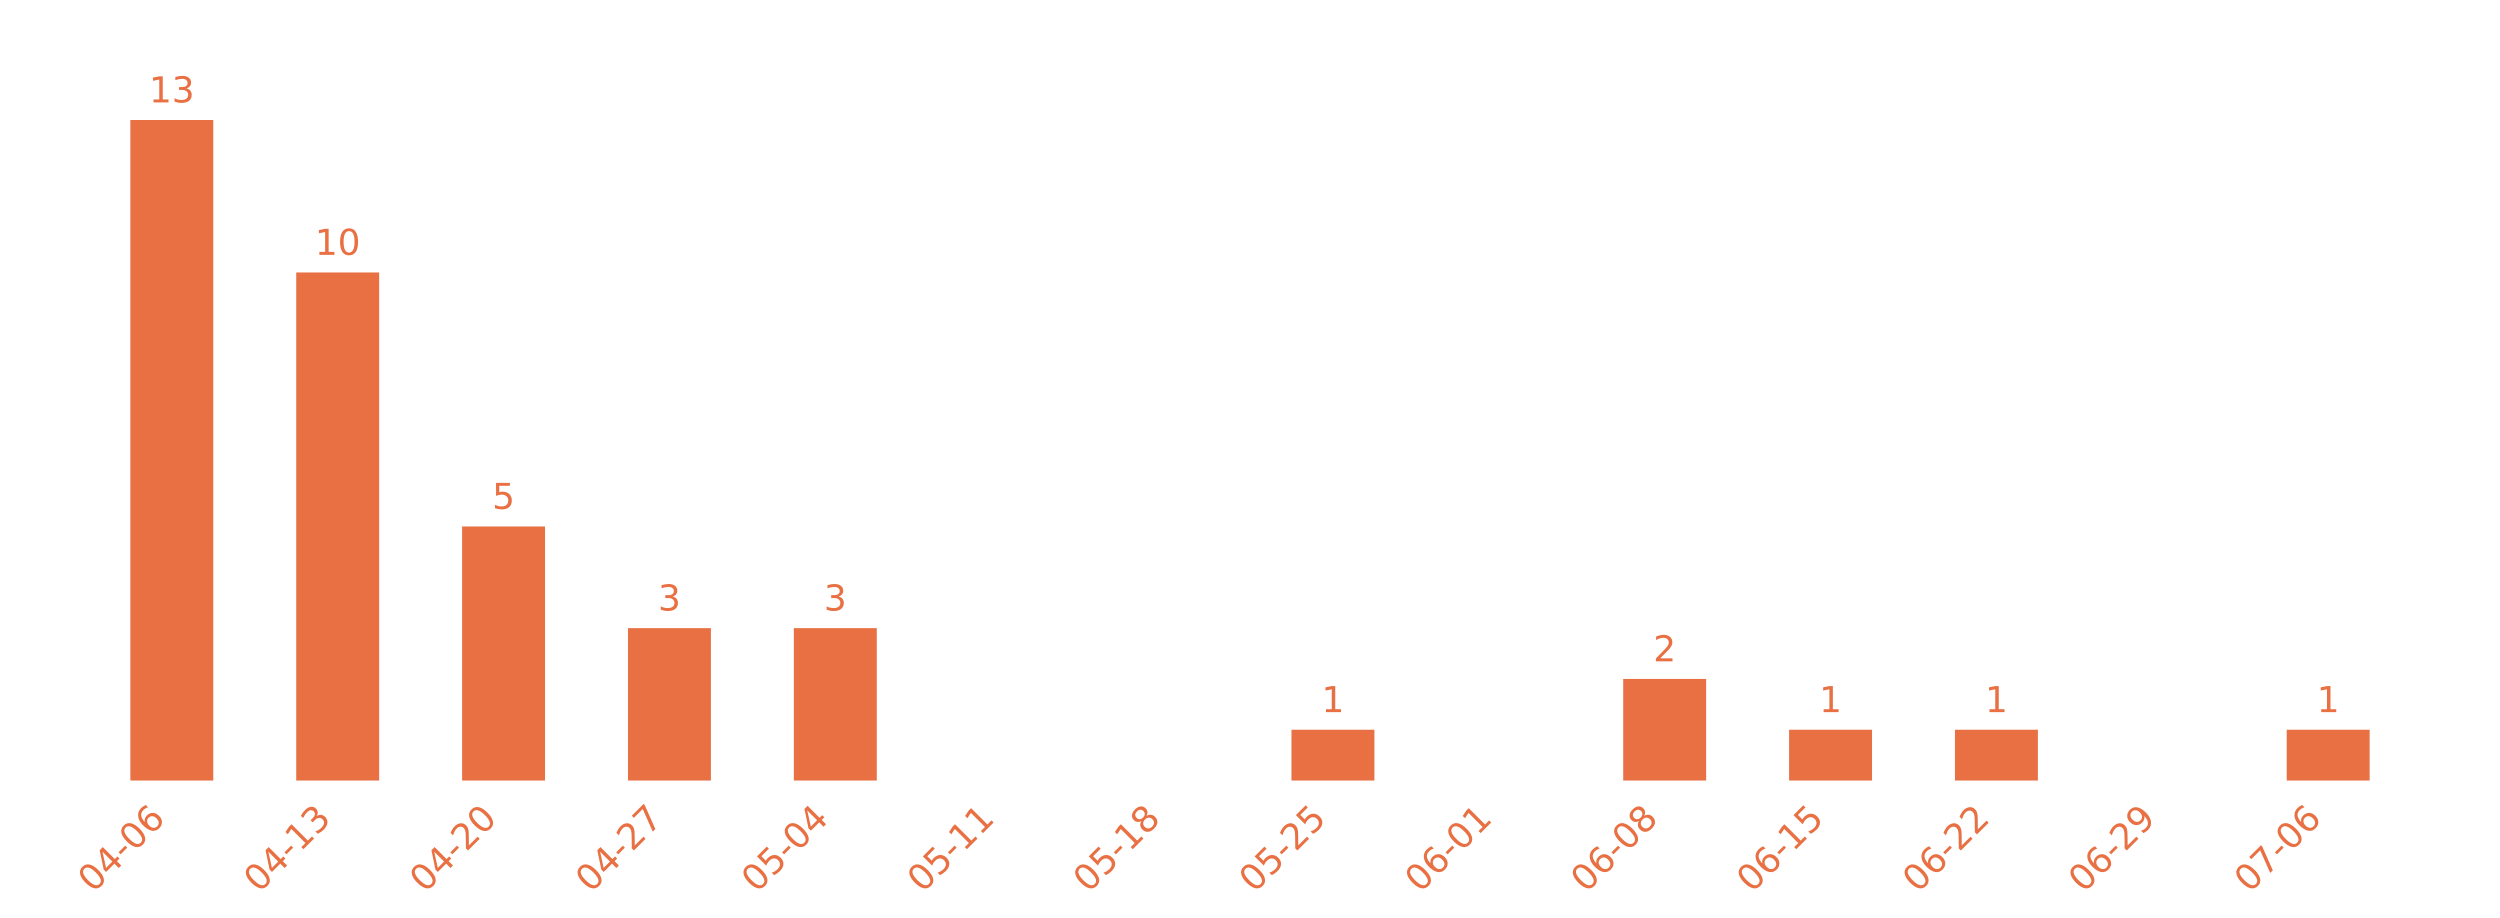
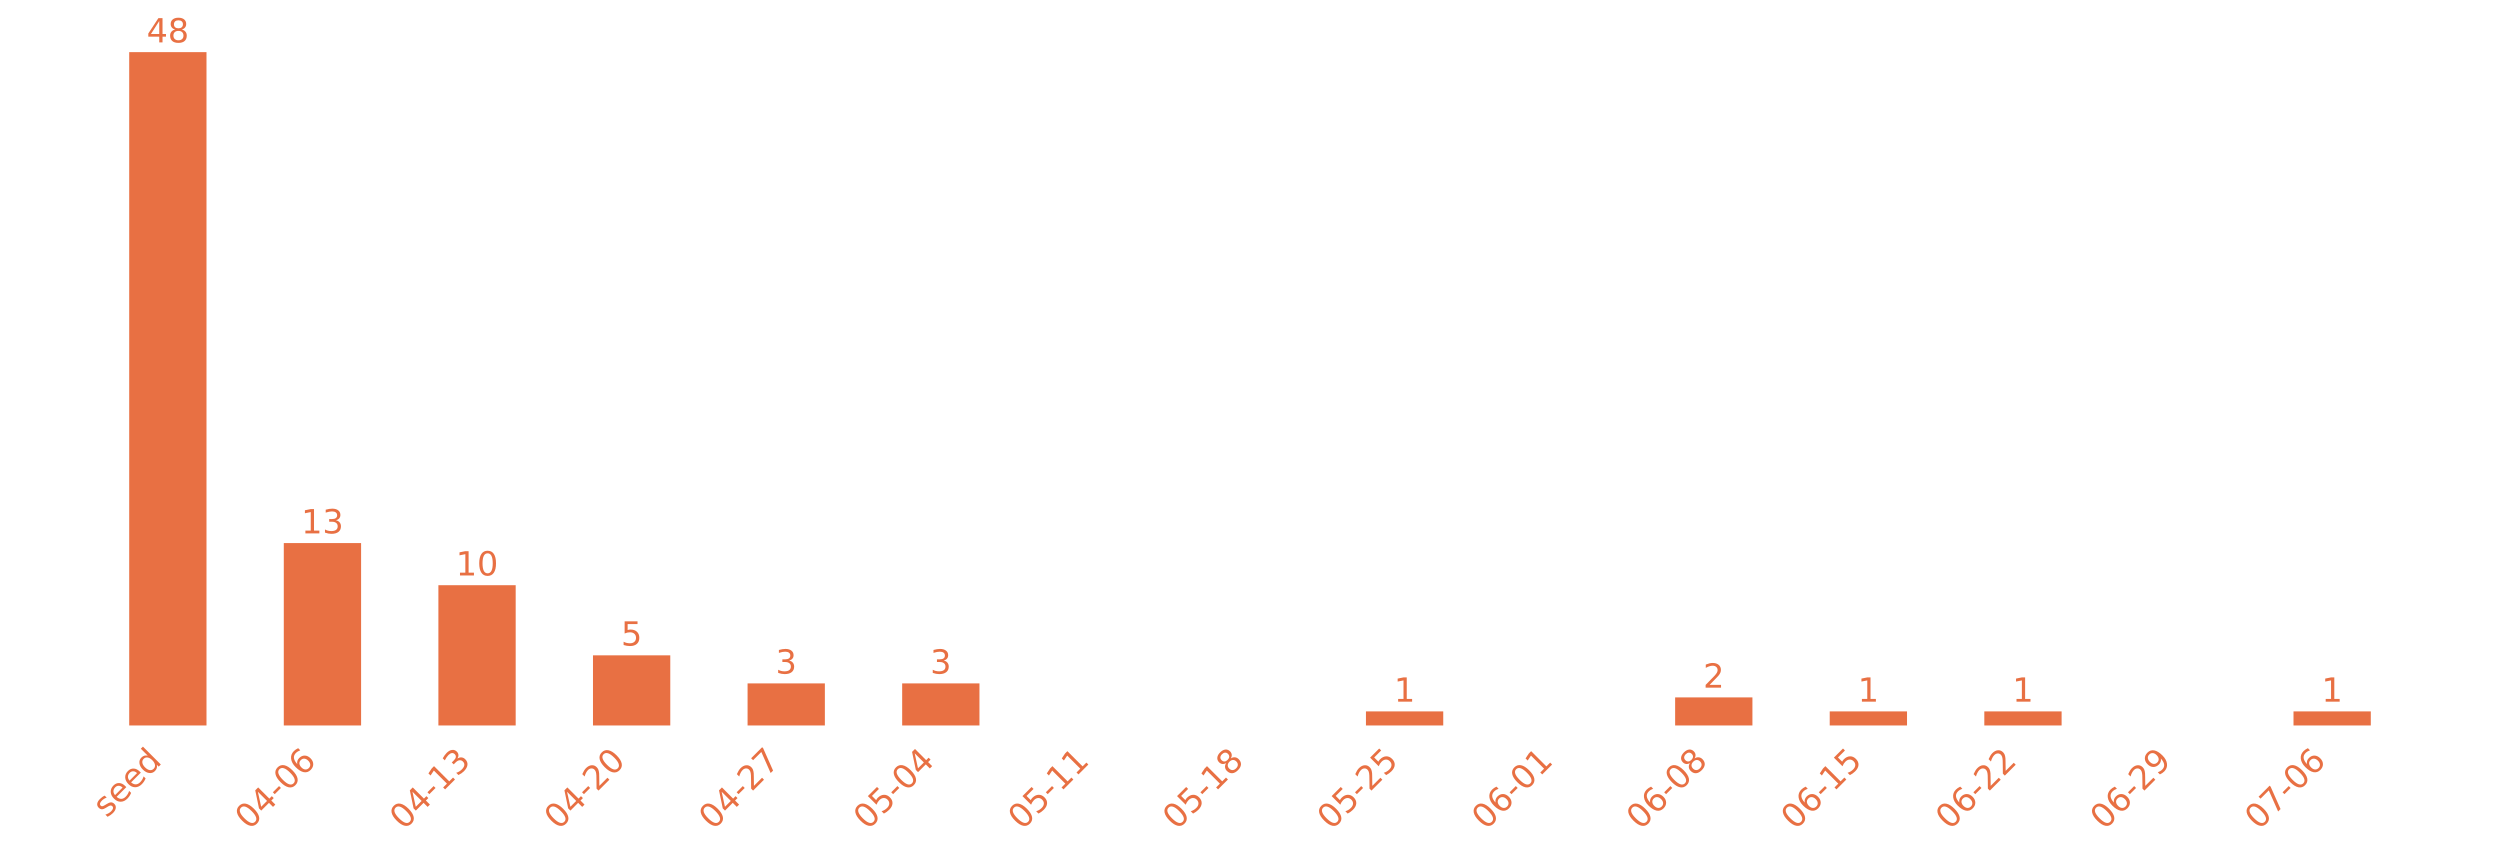
- <svg xmlns="http://www.w3.org/2000/svg" xmlns:xlink="http://www.w3.org/1999/xlink" width="489.6pt" height="179.636pt" viewBox="0 0 489.6 179.636" version="1.1">
+ <svg xmlns="http://www.w3.org/2000/svg" xmlns:xlink="http://www.w3.org/1999/xlink" width="525.6pt" height="179.291pt" viewBox="0 0 525.6 179.291" version="1.1">
  <defs>
    <style type="text/css">*{stroke-linejoin: round; stroke-linecap: butt}</style>
  </defs>
  <g id="figure_1">
    <g id="patch_1">
-       <path d="M 0 179.636  L 489.6 179.636  L 489.6 0  L 0 0  L 0 179.636  z " style="fill: none; opacity: 0" />
+       <path d="M 0 179.291  L 525.6 179.291  L 525.6 0  L 0 0  L 0 179.291  z " style="fill: none; opacity: 0" />
    </g>
    <g id="axes_1">
      <g id="patch_2">
-         <path d="M 3.6 152.863  L 486 152.863  L 486 3.6  L 3.6 3.6  L 3.6 152.863  z " style="fill: none" />
+         <path d="M 3.6 152.518  L 522 152.518  L 522 5.066  L 3.6 5.066  L 3.6 152.518  z " style="fill: none" />
      </g>
      <g id="matplotlib.axis_1">
        <g id="xtick_1">
          <g id="line2d_1" />
          <g id="text_1">
-             <g style="fill: #e87043" transform="translate(18.23621 175.0066) rotate(-45) scale(0.07 -0.07)">
+             <g style="fill: #e87043" transform="translate(22.44753 172.091) rotate(-45) scale(0.07 -0.07)">
+               <defs>
+                 <path id="DejaVuSans-73" d="M 2834 3397  L 2834 2853  Q 2591 2978 2328 3040  Q 2066 3103 1784 3103  Q 1356 3103 1142 2972  Q 928 2841 928 2578  Q 928 2378 1081 2264  Q 1234 2150 1697 2047  L 1894 2003  Q 2506 1872 2764 1633  Q 3022 1394 3022 966  Q 3022 478 2636 193  Q 2250 -91 1575 -91  Q 1294 -91 989 -36  Q 684 19 347 128  L 347 722  Q 666 556 975 473  Q 1284 391 1588 391  Q 1994 391 2212 530  Q 2431 669 2431 922  Q 2431 1156 2273 1281  Q 2116 1406 1581 1522  L 1381 1569  Q 847 1681 609 1914  Q 372 2147 372 2553  Q 372 3047 722 3315  Q 1072 3584 1716 3584  Q 2034 3584 2315 3537  Q 2597 3491 2834 3397  z " transform="scale(0.015625)" />
+                 <path id="DejaVuSans-65" d="M 3597 1894  L 3597 1613  L 953 1613  Q 991 1019 1311 708  Q 1631 397 2203 397  Q 2534 397 2845 478  Q 3156 559 3463 722  L 3463 178  Q 3153 47 2828 -22  Q 2503 -91 2169 -91  Q 1331 -91 842 396  Q 353 884 353 1716  Q 353 2575 817 3079  Q 1281 3584 2069 3584  Q 2775 3584 3186 3129  Q 3597 2675 3597 1894  z M 3022 2063  Q 3016 2534 2758 2815  Q 2500 3097 2075 3097  Q 1594 3097 1305 2825  Q 1016 2553 972 2059  L 3022 2063  z " transform="scale(0.015625)" />
+                 <path id="DejaVuSans-64" d="M 2906 2969  L 2906 4863  L 3481 4863  L 3481 0  L 2906 0  L 2906 525  Q 2725 213 2448 61  Q 2172 -91 1784 -91  Q 1150 -91 751 415  Q 353 922 353 1747  Q 353 2572 751 3078  Q 1150 3584 1784 3584  Q 2172 3584 2448 3432  Q 2725 3281 2906 2969  z M 947 1747  Q 947 1113 1208 752  Q 1469 391 1925 391  Q 2381 391 2643 752  Q 2906 1113 2906 1747  Q 2906 2381 2643 2742  Q 2381 3103 1925 3103  Q 1469 3103 1208 2742  Q 947 2381 947 1747  z " transform="scale(0.015625)" />
+               </defs>
+               <use xlink:href="#DejaVuSans-73" />
+               <use xlink:href="#DejaVuSans-65" transform="translate(52.09961 0)" />
+               <use xlink:href="#DejaVuSans-65" transform="translate(113.623 0)" />
+               <use xlink:href="#DejaVuSans-64" transform="translate(175.1465 0)" />
+             </g>
+           </g>
+         </g>
+         <g id="xtick_2">
+           <g id="line2d_2" />
+           <g id="text_2">
+             <g style="fill: #e87043" transform="translate(52.37832 174.6618) rotate(-45) scale(0.07 -0.07)">
              <defs>
                <path id="DejaVuSans-30" d="M 2034 4250  Q 1547 4250 1301 3770  Q 1056 3291 1056 2328  Q 1056 1369 1301 889  Q 1547 409 2034 409  Q 2525 409 2770 889  Q 3016 1369 3016 2328  Q 3016 3291 2770 3770  Q 2525 4250 2034 4250  z M 2034 4750  Q 2819 4750 3233 4129  Q 3647 3509 3647 2328  Q 3647 1150 3233 529  Q 2819 -91 2034 -91  Q 1250 -91 836 529  Q 422 1150 422 2328  Q 422 3509 836 4129  Q 1250 4750 2034 4750  z " transform="scale(0.015625)" />
                <path id="DejaVuSans-34" d="M 2419 4116  L 825 1625  L 2419 1625  L 2419 4116  z M 2253 4666  L 3047 4666  L 3047 1625  L 3713 1625  L 3713 1100  L 3047 1100  L 3047 0  L 2419 0  L 2419 1100  L 313 1100  L 313 1709  L 2253 4666  z " transform="scale(0.015625)" />
                <path id="DejaVuSans-2d" d="M 313 2009  L 1997 2009  L 1997 1497  L 313 1497  L 313 2009  z " transform="scale(0.015625)" />
                <path id="DejaVuSans-36" d="M 2113 2584  Q 1688 2584 1439 2293  Q 1191 2003 1191 1497  Q 1191 994 1439 701  Q 1688 409 2113 409  Q 2538 409 2786 701  Q 3034 994 3034 1497  Q 3034 2003 2786 2293  Q 2538 2584 2113 2584  z M 3366 4563  L 3366 3988  Q 3128 4100 2886 4159  Q 2644 4219 2406 4219  Q 1781 4219 1451 3797  Q 1122 3375 1075 2522  Q 1259 2794 1537 2939  Q 1816 3084 2150 3084  Q 2853 3084 3261 2657  Q 3669 2231 3669 1497  Q 3669 778 3244 343  Q 2819 -91 2113 -91  Q 1303 -91 875 529  Q 447 1150 447 2328  Q 447 3434 972 4092  Q 1497 4750 2381 4750  Q 2619 4750 2861 4703  Q 3103 4656 3366 4563  z " transform="scale(0.015625)" />
              </defs>
              <use xlink:href="#DejaVuSans-30" />
              <use xlink:href="#DejaVuSans-34" transform="translate(63.62305 0)" />
              <use xlink:href="#DejaVuSans-2d" transform="translate(127.2461 0)" />
              <use xlink:href="#DejaVuSans-30" transform="translate(163.3301 0)" />
              <use xlink:href="#DejaVuSans-36" transform="translate(226.9531 0)" />
            </g>
          </g>
        </g>
-         <g id="xtick_2">
-           <g id="line2d_2" />
-           <g id="text_2">
-             <g style="fill: #e87043" transform="translate(50.72106 175.0066) rotate(-45) scale(0.07 -0.07)">
-               <defs>
-                 <path id="DejaVuSans-31" d="M 794 531  L 1825 531  L 1825 4091  L 703 3866  L 703 4441  L 1819 4666  L 2450 4666  L 2450 531  L 3481 531  L 3481 0  L 794 0  L 794 531  z " transform="scale(0.015625)" />
-                 <path id="DejaVuSans-33" d="M 2597 2516  Q 3050 2419 3304 2112  Q 3559 1806 3559 1356  Q 3559 666 3084 287  Q 2609 -91 1734 -91  Q 1441 -91 1130 -33  Q 819 25 488 141  L 488 750  Q 750 597 1062 519  Q 1375 441 1716 441  Q 2309 441 2620 675  Q 2931 909 2931 1356  Q 2931 1769 2642 2001  Q 2353 2234 1838 2234  L 1294 2234  L 1294 2753  L 1863 2753  Q 2328 2753 2575 2939  Q 2822 3125 2822 3475  Q 2822 3834 2567 4026  Q 2313 4219 1838 4219  Q 1578 4219 1281 4162  Q 984 4106 628 3988  L 628 4550  Q 988 4650 1302 4700  Q 1616 4750 1894 4750  Q 2613 4750 3031 4423  Q 3450 4097 3450 3541  Q 3450 3153 3228 2886  Q 3006 2619 2597 2516  z " transform="scale(0.015625)" />
-               </defs>
-               <use xlink:href="#DejaVuSans-30" />
-               <use xlink:href="#DejaVuSans-34" transform="translate(63.62305 0)" />
-               <use xlink:href="#DejaVuSans-2d" transform="translate(127.2461 0)" />
-               <use xlink:href="#DejaVuSans-31" transform="translate(163.3301 0)" />
-               <use xlink:href="#DejaVuSans-33" transform="translate(226.9531 0)" />
-             </g>
-           </g>
-         </g>
        <g id="xtick_3">
          <g id="line2d_3" />
          <g id="text_3">
-             <g style="fill: #e87043" transform="translate(83.20591 175.0066) rotate(-45) scale(0.07 -0.07)">
-               <defs>
-                 <path id="DejaVuSans-32" d="M 1228 531  L 3431 531  L 3431 0  L 469 0  L 469 531  Q 828 903 1448 1529  Q 2069 2156 2228 2338  Q 2531 2678 2651 2914  Q 2772 3150 2772 3378  Q 2772 3750 2511 3984  Q 2250 4219 1831 4219  Q 1534 4219 1204 4116  Q 875 4013 500 3803  L 500 4441  Q 881 4594 1212 4672  Q 1544 4750 1819 4750  Q 2544 4750 2975 4387  Q 3406 4025 3406 3419  Q 3406 3131 3298 2873  Q 3191 2616 2906 2266  Q 2828 2175 2409 1742  Q 1991 1309 1228 531  z " transform="scale(0.015625)" />
+             <g style="fill: #e87043" transform="translate(84.87989 174.6618) rotate(-45) scale(0.07 -0.07)">
+               <defs>
+                 <path id="DejaVuSans-31" d="M 794 531  L 1825 531  L 1825 4091  L 703 3866  L 703 4441  L 1819 4666  L 2450 4666  L 2450 531  L 3481 531  L 3481 0  L 794 0  L 794 531  z " transform="scale(0.015625)" />
+                 <path id="DejaVuSans-33" d="M 2597 2516  Q 3050 2419 3304 2112  Q 3559 1806 3559 1356  Q 3559 666 3084 287  Q 2609 -91 1734 -91  Q 1441 -91 1130 -33  Q 819 25 488 141  L 488 750  Q 750 597 1062 519  Q 1375 441 1716 441  Q 2309 441 2620 675  Q 2931 909 2931 1356  Q 2931 1769 2642 2001  Q 2353 2234 1838 2234  L 1294 2234  L 1294 2753  L 1863 2753  Q 2328 2753 2575 2939  Q 2822 3125 2822 3475  Q 2822 3834 2567 4026  Q 2313 4219 1838 4219  Q 1578 4219 1281 4162  Q 984 4106 628 3988  L 628 4550  Q 988 4650 1302 4700  Q 1616 4750 1894 4750  Q 2613 4750 3031 4423  Q 3450 4097 3450 3541  Q 3450 3153 3228 2886  Q 3006 2619 2597 2516  z " transform="scale(0.015625)" />
              </defs>
              <use xlink:href="#DejaVuSans-30" />
              <use xlink:href="#DejaVuSans-34" transform="translate(63.62305 0)" />
              <use xlink:href="#DejaVuSans-2d" transform="translate(127.2461 0)" />
-               <use xlink:href="#DejaVuSans-32" transform="translate(163.3301 0)" />
-               <use xlink:href="#DejaVuSans-30" transform="translate(226.9531 0)" />
+               <use xlink:href="#DejaVuSans-31" transform="translate(163.3301 0)" />
+               <use xlink:href="#DejaVuSans-33" transform="translate(226.9531 0)" />
            </g>
          </g>
        </g>
        <g id="xtick_4">
          <g id="line2d_4" />
          <g id="text_4">
-             <g style="fill: #e87043" transform="translate(115.6908 175.0066) rotate(-45) scale(0.07 -0.07)">
-               <defs>
-                 <path id="DejaVuSans-37" d="M 525 4666  L 3525 4666  L 3525 4397  L 1831 0  L 1172 0  L 2766 4134  L 525 4134  L 525 4666  z " transform="scale(0.015625)" />
+             <g style="fill: #e87043" transform="translate(117.3815 174.6618) rotate(-45) scale(0.07 -0.07)">
+               <defs>
+                 <path id="DejaVuSans-32" d="M 1228 531  L 3431 531  L 3431 0  L 469 0  L 469 531  Q 828 903 1448 1529  Q 2069 2156 2228 2338  Q 2531 2678 2651 2914  Q 2772 3150 2772 3378  Q 2772 3750 2511 3984  Q 2250 4219 1831 4219  Q 1534 4219 1204 4116  Q 875 4013 500 3803  L 500 4441  Q 881 4594 1212 4672  Q 1544 4750 1819 4750  Q 2544 4750 2975 4387  Q 3406 4025 3406 3419  Q 3406 3131 3298 2873  Q 3191 2616 2906 2266  Q 2828 2175 2409 1742  Q 1991 1309 1228 531  z " transform="scale(0.015625)" />
              </defs>
              <use xlink:href="#DejaVuSans-30" />
              <use xlink:href="#DejaVuSans-34" transform="translate(63.62305 0)" />
              <use xlink:href="#DejaVuSans-2d" transform="translate(127.2461 0)" />
              <use xlink:href="#DejaVuSans-32" transform="translate(163.3301 0)" />
-               <use xlink:href="#DejaVuSans-37" transform="translate(226.9531 0)" />
+               <use xlink:href="#DejaVuSans-30" transform="translate(226.9531 0)" />
            </g>
          </g>
        </g>
        <g id="xtick_5">
          <g id="line2d_5" />
          <g id="text_5">
-             <g style="fill: #e87043" transform="translate(148.1756 175.0066) rotate(-45) scale(0.07 -0.07)">
-               <defs>
-                 <path id="DejaVuSans-35" d="M 691 4666  L 3169 4666  L 3169 4134  L 1269 4134  L 1269 2991  Q 1406 3038 1543 3061  Q 1681 3084 1819 3084  Q 2600 3084 3056 2656  Q 3513 2228 3513 1497  Q 3513 744 3044 326  Q 2575 -91 1722 -91  Q 1428 -91 1123 -41  Q 819 9 494 109  L 494 744  Q 775 591 1075 516  Q 1375 441 1709 441  Q 2250 441 2565 725  Q 2881 1009 2881 1497  Q 2881 1984 2565 2268  Q 2250 2553 1709 2553  Q 1456 2553 1204 2497  Q 953 2441 691 2322  L 691 4666  z " transform="scale(0.015625)" />
-               </defs>
-               <use xlink:href="#DejaVuSans-30" />
-               <use xlink:href="#DejaVuSans-35" transform="translate(63.62305 0)" />
-               <use xlink:href="#DejaVuSans-2d" transform="translate(127.2461 0)" />
-               <use xlink:href="#DejaVuSans-30" transform="translate(163.3301 0)" />
-               <use xlink:href="#DejaVuSans-34" transform="translate(226.9531 0)" />
+             <g style="fill: #e87043" transform="translate(149.883 174.6618) rotate(-45) scale(0.07 -0.07)">
+               <defs>
+                 <path id="DejaVuSans-37" d="M 525 4666  L 3525 4666  L 3525 4397  L 1831 0  L 1172 0  L 2766 4134  L 525 4134  L 525 4666  z " transform="scale(0.015625)" />
+               </defs>
+               <use xlink:href="#DejaVuSans-30" />
+               <use xlink:href="#DejaVuSans-34" transform="translate(63.62305 0)" />
+               <use xlink:href="#DejaVuSans-2d" transform="translate(127.2461 0)" />
+               <use xlink:href="#DejaVuSans-32" transform="translate(163.3301 0)" />
+               <use xlink:href="#DejaVuSans-37" transform="translate(226.9531 0)" />
            </g>
          </g>
        </g>
        <g id="xtick_6">
          <g id="line2d_6" />
          <g id="text_6">
-             <g style="fill: #e87043" transform="translate(180.6605 175.0066) rotate(-45) scale(0.07 -0.07)">
+             <g style="fill: #e87043" transform="translate(182.3846 174.6618) rotate(-45) scale(0.07 -0.07)">
+               <defs>
+                 <path id="DejaVuSans-35" d="M 691 4666  L 3169 4666  L 3169 4134  L 1269 4134  L 1269 2991  Q 1406 3038 1543 3061  Q 1681 3084 1819 3084  Q 2600 3084 3056 2656  Q 3513 2228 3513 1497  Q 3513 744 3044 326  Q 2575 -91 1722 -91  Q 1428 -91 1123 -41  Q 819 9 494 109  L 494 744  Q 775 591 1075 516  Q 1375 441 1709 441  Q 2250 441 2565 725  Q 2881 1009 2881 1497  Q 2881 1984 2565 2268  Q 2250 2553 1709 2553  Q 1456 2553 1204 2497  Q 953 2441 691 2322  L 691 4666  z " transform="scale(0.015625)" />
+               </defs>
              <use xlink:href="#DejaVuSans-30" />
              <use xlink:href="#DejaVuSans-35" transform="translate(63.62305 0)" />
              <use xlink:href="#DejaVuSans-2d" transform="translate(127.2461 0)" />
-               <use xlink:href="#DejaVuSans-31" transform="translate(163.3301 0)" />
-               <use xlink:href="#DejaVuSans-31" transform="translate(226.9531 0)" />
+               <use xlink:href="#DejaVuSans-30" transform="translate(163.3301 0)" />
+               <use xlink:href="#DejaVuSans-34" transform="translate(226.9531 0)" />
            </g>
          </g>
        </g>
        <g id="xtick_7">
          <g id="line2d_7" />
          <g id="text_7">
-             <g style="fill: #e87043" transform="translate(213.1453 175.0066) rotate(-45) scale(0.07 -0.07)">
-               <defs>
-                 <path id="DejaVuSans-38" d="M 2034 2216  Q 1584 2216 1326 1975  Q 1069 1734 1069 1313  Q 1069 891 1326 650  Q 1584 409 2034 409  Q 2484 409 2743 651  Q 3003 894 3003 1313  Q 3003 1734 2745 1975  Q 2488 2216 2034 2216  z M 1403 2484  Q 997 2584 770 2862  Q 544 3141 544 3541  Q 544 4100 942 4425  Q 1341 4750 2034 4750  Q 2731 4750 3128 4425  Q 3525 4100 3525 3541  Q 3525 3141 3298 2862  Q 3072 2584 2669 2484  Q 3125 2378 3379 2068  Q 3634 1759 3634 1313  Q 3634 634 3220 271  Q 2806 -91 2034 -91  Q 1263 -91 848 271  Q 434 634 434 1313  Q 434 1759 690 2068  Q 947 2378 1403 2484  z M 1172 3481  Q 1172 3119 1398 2916  Q 1625 2713 2034 2713  Q 2441 2713 2670 2916  Q 2900 3119 2900 3481  Q 2900 3844 2670 4047  Q 2441 4250 2034 4250  Q 1625 4250 1398 4047  Q 1172 3844 1172 3481  z " transform="scale(0.015625)" />
-               </defs>
+             <g style="fill: #e87043" transform="translate(214.8862 174.6618) rotate(-45) scale(0.07 -0.07)">
              <use xlink:href="#DejaVuSans-30" />
              <use xlink:href="#DejaVuSans-35" transform="translate(63.62305 0)" />
              <use xlink:href="#DejaVuSans-2d" transform="translate(127.2461 0)" />
              <use xlink:href="#DejaVuSans-31" transform="translate(163.3301 0)" />
-               <use xlink:href="#DejaVuSans-38" transform="translate(226.9531 0)" />
+               <use xlink:href="#DejaVuSans-31" transform="translate(226.9531 0)" />
            </g>
          </g>
        </g>
        <g id="xtick_8">
          <g id="line2d_8" />
          <g id="text_8">
-             <g style="fill: #e87043" transform="translate(245.6301 175.0066) rotate(-45) scale(0.07 -0.07)">
+             <g style="fill: #e87043" transform="translate(247.3877 174.6618) rotate(-45) scale(0.07 -0.07)">
+               <defs>
+                 <path id="DejaVuSans-38" d="M 2034 2216  Q 1584 2216 1326 1975  Q 1069 1734 1069 1313  Q 1069 891 1326 650  Q 1584 409 2034 409  Q 2484 409 2743 651  Q 3003 894 3003 1313  Q 3003 1734 2745 1975  Q 2488 2216 2034 2216  z M 1403 2484  Q 997 2584 770 2862  Q 544 3141 544 3541  Q 544 4100 942 4425  Q 1341 4750 2034 4750  Q 2731 4750 3128 4425  Q 3525 4100 3525 3541  Q 3525 3141 3298 2862  Q 3072 2584 2669 2484  Q 3125 2378 3379 2068  Q 3634 1759 3634 1313  Q 3634 634 3220 271  Q 2806 -91 2034 -91  Q 1263 -91 848 271  Q 434 634 434 1313  Q 434 1759 690 2068  Q 947 2378 1403 2484  z M 1172 3481  Q 1172 3119 1398 2916  Q 1625 2713 2034 2713  Q 2441 2713 2670 2916  Q 2900 3119 2900 3481  Q 2900 3844 2670 4047  Q 2441 4250 2034 4250  Q 1625 4250 1398 4047  Q 1172 3844 1172 3481  z " transform="scale(0.015625)" />
+               </defs>
              <use xlink:href="#DejaVuSans-30" />
              <use xlink:href="#DejaVuSans-35" transform="translate(63.62305 0)" />
              <use xlink:href="#DejaVuSans-2d" transform="translate(127.2461 0)" />
-               <use xlink:href="#DejaVuSans-32" transform="translate(163.3301 0)" />
-               <use xlink:href="#DejaVuSans-35" transform="translate(226.9531 0)" />
+               <use xlink:href="#DejaVuSans-31" transform="translate(163.3301 0)" />
+               <use xlink:href="#DejaVuSans-38" transform="translate(226.9531 0)" />
            </g>
          </g>
        </g>
        <g id="xtick_9">
          <g id="line2d_9" />
          <g id="text_9">
-             <g style="fill: #e87043" transform="translate(278.115 175.0066) rotate(-45) scale(0.07 -0.07)">
-               <use xlink:href="#DejaVuSans-30" />
-               <use xlink:href="#DejaVuSans-36" transform="translate(63.62305 0)" />
-               <use xlink:href="#DejaVuSans-2d" transform="translate(127.2461 0)" />
-               <use xlink:href="#DejaVuSans-30" transform="translate(163.3301 0)" />
-               <use xlink:href="#DejaVuSans-31" transform="translate(226.9531 0)" />
+             <g style="fill: #e87043" transform="translate(279.8893 174.6618) rotate(-45) scale(0.07 -0.07)">
+               <use xlink:href="#DejaVuSans-30" />
+               <use xlink:href="#DejaVuSans-35" transform="translate(63.62305 0)" />
+               <use xlink:href="#DejaVuSans-2d" transform="translate(127.2461 0)" />
+               <use xlink:href="#DejaVuSans-32" transform="translate(163.3301 0)" />
+               <use xlink:href="#DejaVuSans-35" transform="translate(226.9531 0)" />
            </g>
          </g>
        </g>
        <g id="xtick_10">
          <g id="line2d_10" />
          <g id="text_10">
-             <g style="fill: #e87043" transform="translate(310.5998 175.0066) rotate(-45) scale(0.07 -0.07)">
-               <use xlink:href="#DejaVuSans-30" />
-               <use xlink:href="#DejaVuSans-36" transform="translate(63.62305 0)" />
-               <use xlink:href="#DejaVuSans-2d" transform="translate(127.2461 0)" />
-               <use xlink:href="#DejaVuSans-30" transform="translate(163.3301 0)" />
-               <use xlink:href="#DejaVuSans-38" transform="translate(226.9531 0)" />
+             <g style="fill: #e87043" transform="translate(312.3909 174.6618) rotate(-45) scale(0.07 -0.07)">
+               <use xlink:href="#DejaVuSans-30" />
+               <use xlink:href="#DejaVuSans-36" transform="translate(63.62305 0)" />
+               <use xlink:href="#DejaVuSans-2d" transform="translate(127.2461 0)" />
+               <use xlink:href="#DejaVuSans-30" transform="translate(163.3301 0)" />
+               <use xlink:href="#DejaVuSans-31" transform="translate(226.9531 0)" />
            </g>
          </g>
        </g>
        <g id="xtick_11">
          <g id="line2d_11" />
          <g id="text_11">
-             <g style="fill: #e87043" transform="translate(343.0847 175.0066) rotate(-45) scale(0.07 -0.07)">
-               <use xlink:href="#DejaVuSans-30" />
-               <use xlink:href="#DejaVuSans-36" transform="translate(63.62305 0)" />
-               <use xlink:href="#DejaVuSans-2d" transform="translate(127.2461 0)" />
-               <use xlink:href="#DejaVuSans-31" transform="translate(163.3301 0)" />
-               <use xlink:href="#DejaVuSans-35" transform="translate(226.9531 0)" />
+             <g style="fill: #e87043" transform="translate(344.8924 174.6618) rotate(-45) scale(0.07 -0.07)">
+               <use xlink:href="#DejaVuSans-30" />
+               <use xlink:href="#DejaVuSans-36" transform="translate(63.62305 0)" />
+               <use xlink:href="#DejaVuSans-2d" transform="translate(127.2461 0)" />
+               <use xlink:href="#DejaVuSans-30" transform="translate(163.3301 0)" />
+               <use xlink:href="#DejaVuSans-38" transform="translate(226.9531 0)" />
            </g>
          </g>
        </g>
        <g id="xtick_12">
          <g id="line2d_12" />
          <g id="text_12">
-             <g style="fill: #e87043" transform="translate(375.5695 175.0066) rotate(-45) scale(0.07 -0.07)">
-               <use xlink:href="#DejaVuSans-30" />
-               <use xlink:href="#DejaVuSans-36" transform="translate(63.62305 0)" />
-               <use xlink:href="#DejaVuSans-2d" transform="translate(127.2461 0)" />
-               <use xlink:href="#DejaVuSans-32" transform="translate(163.3301 0)" />
-               <use xlink:href="#DejaVuSans-32" transform="translate(226.9531 0)" />
+             <g style="fill: #e87043" transform="translate(377.394 174.6618) rotate(-45) scale(0.07 -0.07)">
+               <use xlink:href="#DejaVuSans-30" />
+               <use xlink:href="#DejaVuSans-36" transform="translate(63.62305 0)" />
+               <use xlink:href="#DejaVuSans-2d" transform="translate(127.2461 0)" />
+               <use xlink:href="#DejaVuSans-31" transform="translate(163.3301 0)" />
+               <use xlink:href="#DejaVuSans-35" transform="translate(226.9531 0)" />
            </g>
          </g>
        </g>
        <g id="xtick_13">
          <g id="line2d_13" />
          <g id="text_13">
-             <g style="fill: #e87043" transform="translate(408.0544 175.0066) rotate(-45) scale(0.07 -0.07)">
-               <defs>
-                 <path id="DejaVuSans-39" d="M 703 97  L 703 672  Q 941 559 1184 500  Q 1428 441 1663 441  Q 2288 441 2617 861  Q 2947 1281 2994 2138  Q 2813 1869 2534 1725  Q 2256 1581 1919 1581  Q 1219 1581 811 2004  Q 403 2428 403 3163  Q 403 3881 828 4315  Q 1253 4750 1959 4750  Q 2769 4750 3195 4129  Q 3622 3509 3622 2328  Q 3622 1225 3098 567  Q 2575 -91 1691 -91  Q 1453 -91 1209 -44  Q 966 3 703 97  z M 1959 2075  Q 2384 2075 2632 2365  Q 2881 2656 2881 3163  Q 2881 3666 2632 3958  Q 2384 4250 1959 4250  Q 1534 4250 1286 3958  Q 1038 3666 1038 3163  Q 1038 2656 1286 2365  Q 1534 2075 1959 2075  z " transform="scale(0.015625)" />
-               </defs>
-               <use xlink:href="#DejaVuSans-30" />
-               <use xlink:href="#DejaVuSans-36" transform="translate(63.62305 0)" />
-               <use xlink:href="#DejaVuSans-2d" transform="translate(127.2461 0)" />
-               <use xlink:href="#DejaVuSans-32" transform="translate(163.3301 0)" />
-               <use xlink:href="#DejaVuSans-39" transform="translate(226.9531 0)" />
+             <g style="fill: #e87043" transform="translate(409.8956 174.6618) rotate(-45) scale(0.07 -0.07)">
+               <use xlink:href="#DejaVuSans-30" />
+               <use xlink:href="#DejaVuSans-36" transform="translate(63.62305 0)" />
+               <use xlink:href="#DejaVuSans-2d" transform="translate(127.2461 0)" />
+               <use xlink:href="#DejaVuSans-32" transform="translate(163.3301 0)" />
+               <use xlink:href="#DejaVuSans-32" transform="translate(226.9531 0)" />
            </g>
          </g>
        </g>
        <g id="xtick_14">
          <g id="line2d_14" />
          <g id="text_14">
-             <g style="fill: #e87043" transform="translate(440.5392 175.0066) rotate(-45) scale(0.07 -0.07)">
+             <g style="fill: #e87043" transform="translate(442.3971 174.6618) rotate(-45) scale(0.07 -0.07)">
+               <defs>
+                 <path id="DejaVuSans-39" d="M 703 97  L 703 672  Q 941 559 1184 500  Q 1428 441 1663 441  Q 2288 441 2617 861  Q 2947 1281 2994 2138  Q 2813 1869 2534 1725  Q 2256 1581 1919 1581  Q 1219 1581 811 2004  Q 403 2428 403 3163  Q 403 3881 828 4315  Q 1253 4750 1959 4750  Q 2769 4750 3195 4129  Q 3622 3509 3622 2328  Q 3622 1225 3098 567  Q 2575 -91 1691 -91  Q 1453 -91 1209 -44  Q 966 3 703 97  z M 1959 2075  Q 2384 2075 2632 2365  Q 2881 2656 2881 3163  Q 2881 3666 2632 3958  Q 2384 4250 1959 4250  Q 1534 4250 1286 3958  Q 1038 3666 1038 3163  Q 1038 2656 1286 2365  Q 1534 2075 1959 2075  z " transform="scale(0.015625)" />
+               </defs>
+               <use xlink:href="#DejaVuSans-30" />
+               <use xlink:href="#DejaVuSans-36" transform="translate(63.62305 0)" />
+               <use xlink:href="#DejaVuSans-2d" transform="translate(127.2461 0)" />
+               <use xlink:href="#DejaVuSans-32" transform="translate(163.3301 0)" />
+               <use xlink:href="#DejaVuSans-39" transform="translate(226.9531 0)" />
+             </g>
+           </g>
+         </g>
+         <g id="xtick_15">
+           <g id="line2d_15" />
+           <g id="text_15">
+             <g style="fill: #e87043" transform="translate(474.8987 174.6618) rotate(-45) scale(0.07 -0.07)">
              <use xlink:href="#DejaVuSans-30" />
              <use xlink:href="#DejaVuSans-37" transform="translate(63.62305 0)" />
              <use xlink:href="#DejaVuSans-2d" transform="translate(127.2461 0)" />
              <use xlink:href="#DejaVuSans-30" transform="translate(163.3301 0)" />
              <use xlink:href="#DejaVuSans-36" transform="translate(226.9531 0)" />
            </g>
          </g>
        </g>
      </g>
      <g id="matplotlib.axis_2" />
      <g id="patch_3">
-         <path d="M 25.527 152.863  L 41.77 152.863  L 41.77 23.502  L 25.527 23.502  z " clip-path="url(#p6d37fed34c)" style="fill: #e87043" />
+         <path d="M 27.164 152.518  L 43.414 152.518  L 43.414 10.964  L 27.164 10.964  z " clip-path="url(#p330f69740c)" style="fill: #e87043" />
      </g>
      <g id="patch_4">
-         <path d="M 58.012 152.863  L 74.255 152.863  L 74.255 53.354  L 58.012 53.354  z " clip-path="url(#p6d37fed34c)" style="fill: #e87043" />
+         <path d="M 59.665 152.518  L 75.916 152.518  L 75.916 114.18  L 59.665 114.18  z " clip-path="url(#p330f69740c)" style="fill: #e87043" />
      </g>
      <g id="patch_5">
-         <path d="M 90.497 152.863  L 106.739 152.863  L 106.739 103.108  L 90.497 103.108  z " clip-path="url(#p6d37fed34c)" style="fill: #e87043" />
+         <path d="M 92.167 152.518  L 108.418 152.518  L 108.418 123.028  L 92.167 123.028  z " clip-path="url(#p330f69740c)" style="fill: #e87043" />
      </g>
      <g id="patch_6">
-         <path d="M 122.982 152.863  L 139.224 152.863  L 139.224 123.01  L 122.982 123.01  z " clip-path="url(#p6d37fed34c)" style="fill: #e87043" />
+         <path d="M 124.668 152.518  L 140.919 152.518  L 140.919 137.773  L 124.668 137.773  z " clip-path="url(#p330f69740c)" style="fill: #e87043" />
      </g>
      <g id="patch_7">
-         <path d="M 155.467 152.863  L 171.709 152.863  L 171.709 123.01  L 155.467 123.01  z " clip-path="url(#p6d37fed34c)" style="fill: #e87043" />
+         <path d="M 157.17 152.518  L 173.421 152.518  L 173.421 143.671  L 157.17 143.671  z " clip-path="url(#p330f69740c)" style="fill: #e87043" />
      </g>
      <g id="patch_8">
-         <path d="M 187.952 152.863  L 204.194 152.863  L 204.194 152.863  L 187.952 152.863  z " clip-path="url(#p6d37fed34c)" style="fill: #e87043" />
+         <path d="M 189.671 152.518  L 205.922 152.518  L 205.922 143.671  L 189.671 143.671  z " clip-path="url(#p330f69740c)" style="fill: #e87043" />
      </g>
      <g id="patch_9">
-         <path d="M 220.436 152.863  L 236.679 152.863  L 236.679 152.863  L 220.436 152.863  z " clip-path="url(#p6d37fed34c)" style="fill: #e87043" />
+         <path d="M 222.173 152.518  L 238.424 152.518  L 238.424 152.518  L 222.173 152.518  z " clip-path="url(#p330f69740c)" style="fill: #e87043" />
      </g>
      <g id="patch_10">
-         <path d="M 252.921 152.863  L 269.164 152.863  L 269.164 142.912  L 252.921 142.912  z " clip-path="url(#p6d37fed34c)" style="fill: #e87043" />
+         <path d="M 254.675 152.518  L 270.925 152.518  L 270.925 152.518  L 254.675 152.518  z " clip-path="url(#p330f69740c)" style="fill: #e87043" />
      </g>
      <g id="patch_11">
-         <path d="M 285.406 152.863  L 301.648 152.863  L 301.648 152.863  L 285.406 152.863  z " clip-path="url(#p6d37fed34c)" style="fill: #e87043" />
+         <path d="M 287.176 152.518  L 303.427 152.518  L 303.427 149.569  L 287.176 149.569  z " clip-path="url(#p330f69740c)" style="fill: #e87043" />
      </g>
      <g id="patch_12">
-         <path d="M 317.891 152.863  L 334.133 152.863  L 334.133 132.961  L 317.891 132.961  z " clip-path="url(#p6d37fed34c)" style="fill: #e87043" />
+         <path d="M 319.678 152.518  L 335.929 152.518  L 335.929 152.518  L 319.678 152.518  z " clip-path="url(#p330f69740c)" style="fill: #e87043" />
      </g>
      <g id="patch_13">
-         <path d="M 350.376 152.863  L 366.618 152.863  L 366.618 142.912  L 350.376 142.912  z " clip-path="url(#p6d37fed34c)" style="fill: #e87043" />
+         <path d="M 352.179 152.518  L 368.43 152.518  L 368.43 146.62  L 352.179 146.62  z " clip-path="url(#p330f69740c)" style="fill: #e87043" />
      </g>
      <g id="patch_14">
-         <path d="M 382.861 152.863  L 399.103 152.863  L 399.103 142.912  L 382.861 142.912  z " clip-path="url(#p6d37fed34c)" style="fill: #e87043" />
+         <path d="M 384.681 152.518  L 400.932 152.518  L 400.932 149.569  L 384.681 149.569  z " clip-path="url(#p330f69740c)" style="fill: #e87043" />
      </g>
      <g id="patch_15">
-         <path d="M 415.345 152.863  L 431.588 152.863  L 431.588 152.863  L 415.345 152.863  z " clip-path="url(#p6d37fed34c)" style="fill: #e87043" />
+         <path d="M 417.182 152.518  L 433.433 152.518  L 433.433 149.569  L 417.182 149.569  z " clip-path="url(#p330f69740c)" style="fill: #e87043" />
      </g>
      <g id="patch_16">
-         <path d="M 447.83 152.863  L 464.073 152.863  L 464.073 142.912  L 447.83 142.912  z " clip-path="url(#p6d37fed34c)" style="fill: #e87043" />
-       </g>
-       <g id="text_15">
-         <g style="fill: #e87043" transform="translate(29.19474 20.05574) scale(0.07 -0.07)">
+         <path d="M 449.684 152.518  L 465.935 152.518  L 465.935 152.518  L 449.684 152.518  z " clip-path="url(#p330f69740c)" style="fill: #e87043" />
+       </g>
+       <g id="patch_17">
+         <path d="M 482.186 152.518  L 498.436 152.518  L 498.436 149.569  L 482.186 149.569  z " clip-path="url(#p330f69740c)" style="fill: #e87043" />
+       </g>
+       <g id="text_16">
+         <g style="fill: #e87043" transform="translate(30.83528 8.918906) scale(0.07 -0.07)">
+           <use xlink:href="#DejaVuSans-34" />
+           <use xlink:href="#DejaVuSans-38" transform="translate(63.62305 0)" />
+         </g>
+       </g>
+       <g id="text_17">
+         <g style="fill: #e87043" transform="translate(63.33685 112.1349) scale(0.07 -0.07)">
          <use xlink:href="#DejaVuSans-31" />
          <use xlink:href="#DejaVuSans-33" transform="translate(63.62305 0)" />
        </g>
      </g>
-       <g id="text_16">
-         <g style="fill: #e87043" transform="translate(61.67958 49.90826) scale(0.07 -0.07)">
+       <g id="text_18">
+         <g style="fill: #e87043" transform="translate(95.83841 120.982) scale(0.07 -0.07)">
          <use xlink:href="#DejaVuSans-31" />
          <use xlink:href="#DejaVuSans-30" transform="translate(63.62305 0)" />
        </g>
      </g>
-       <g id="text_17">
-         <g style="fill: #e87043" transform="translate(96.39131 99.66248) scale(0.07 -0.07)">
+       <g id="text_19">
+         <g style="fill: #e87043" transform="translate(130.5669 135.7271) scale(0.07 -0.07)">
          <use xlink:href="#DejaVuSans-35" />
        </g>
      </g>
-       <g id="text_18">
-         <g style="fill: #e87043" transform="translate(128.8762 119.5642) scale(0.07 -0.07)">
+       <g id="text_20">
+         <g style="fill: #e87043" transform="translate(163.0684 141.6252) scale(0.07 -0.07)">
          <use xlink:href="#DejaVuSans-33" />
        </g>
      </g>
-       <g id="text_19">
-         <g style="fill: #e87043" transform="translate(161.361 119.5642) scale(0.07 -0.07)">
+       <g id="text_21">
+         <g style="fill: #e87043" transform="translate(195.57 141.6252) scale(0.07 -0.07)">
          <use xlink:href="#DejaVuSans-33" />
        </g>
      </g>
-       <g id="text_20">
-         <g style="fill: #e87043" transform="translate(258.8155 139.4658) scale(0.07 -0.07)">
-           <use xlink:href="#DejaVuSans-31" />
-         </g>
-       </g>
-       <g id="text_21">
-         <g style="fill: #e87043" transform="translate(323.7852 129.515) scale(0.07 -0.07)">
+       <g id="text_22">
+         <g style="fill: #e87043" transform="translate(293.0747 147.5232) scale(0.07 -0.07)">
+           <use xlink:href="#DejaVuSans-31" />
+         </g>
+       </g>
+       <g id="text_23">
+         <g style="fill: #e87043" transform="translate(358.0778 144.5742) scale(0.07 -0.07)">
          <use xlink:href="#DejaVuSans-32" />
        </g>
      </g>
-       <g id="text_22">
-         <g style="fill: #e87043" transform="translate(356.2701 139.4658) scale(0.07 -0.07)">
-           <use xlink:href="#DejaVuSans-31" />
-         </g>
-       </g>
-       <g id="text_23">
-         <g style="fill: #e87043" transform="translate(388.7549 139.4658) scale(0.07 -0.07)">
-           <use xlink:href="#DejaVuSans-31" />
-         </g>
-       </g>
      <g id="text_24">
-         <g style="fill: #e87043" transform="translate(453.7246 139.4658) scale(0.07 -0.07)">
+         <g style="fill: #e87043" transform="translate(390.5794 147.5232) scale(0.07 -0.07)">
+           <use xlink:href="#DejaVuSans-31" />
+         </g>
+       </g>
+       <g id="text_25">
+         <g style="fill: #e87043" transform="translate(423.081 147.5232) scale(0.07 -0.07)">
+           <use xlink:href="#DejaVuSans-31" />
+         </g>
+       </g>
+       <g id="text_26">
+         <g style="fill: #e87043" transform="translate(488.0841 147.5232) scale(0.07 -0.07)">
          <use xlink:href="#DejaVuSans-31" />
        </g>
      </g>
    </g>
  </g>
  <defs>
-     <clipPath id="p6d37fed34c">
-       <rect x="3.6" y="3.6" width="482.4" height="149.263" />
+     <clipPath id="p330f69740c">
+       <rect x="3.6" y="5.066" width="518.4" height="147.451" />
    </clipPath>
  </defs>
</svg>
